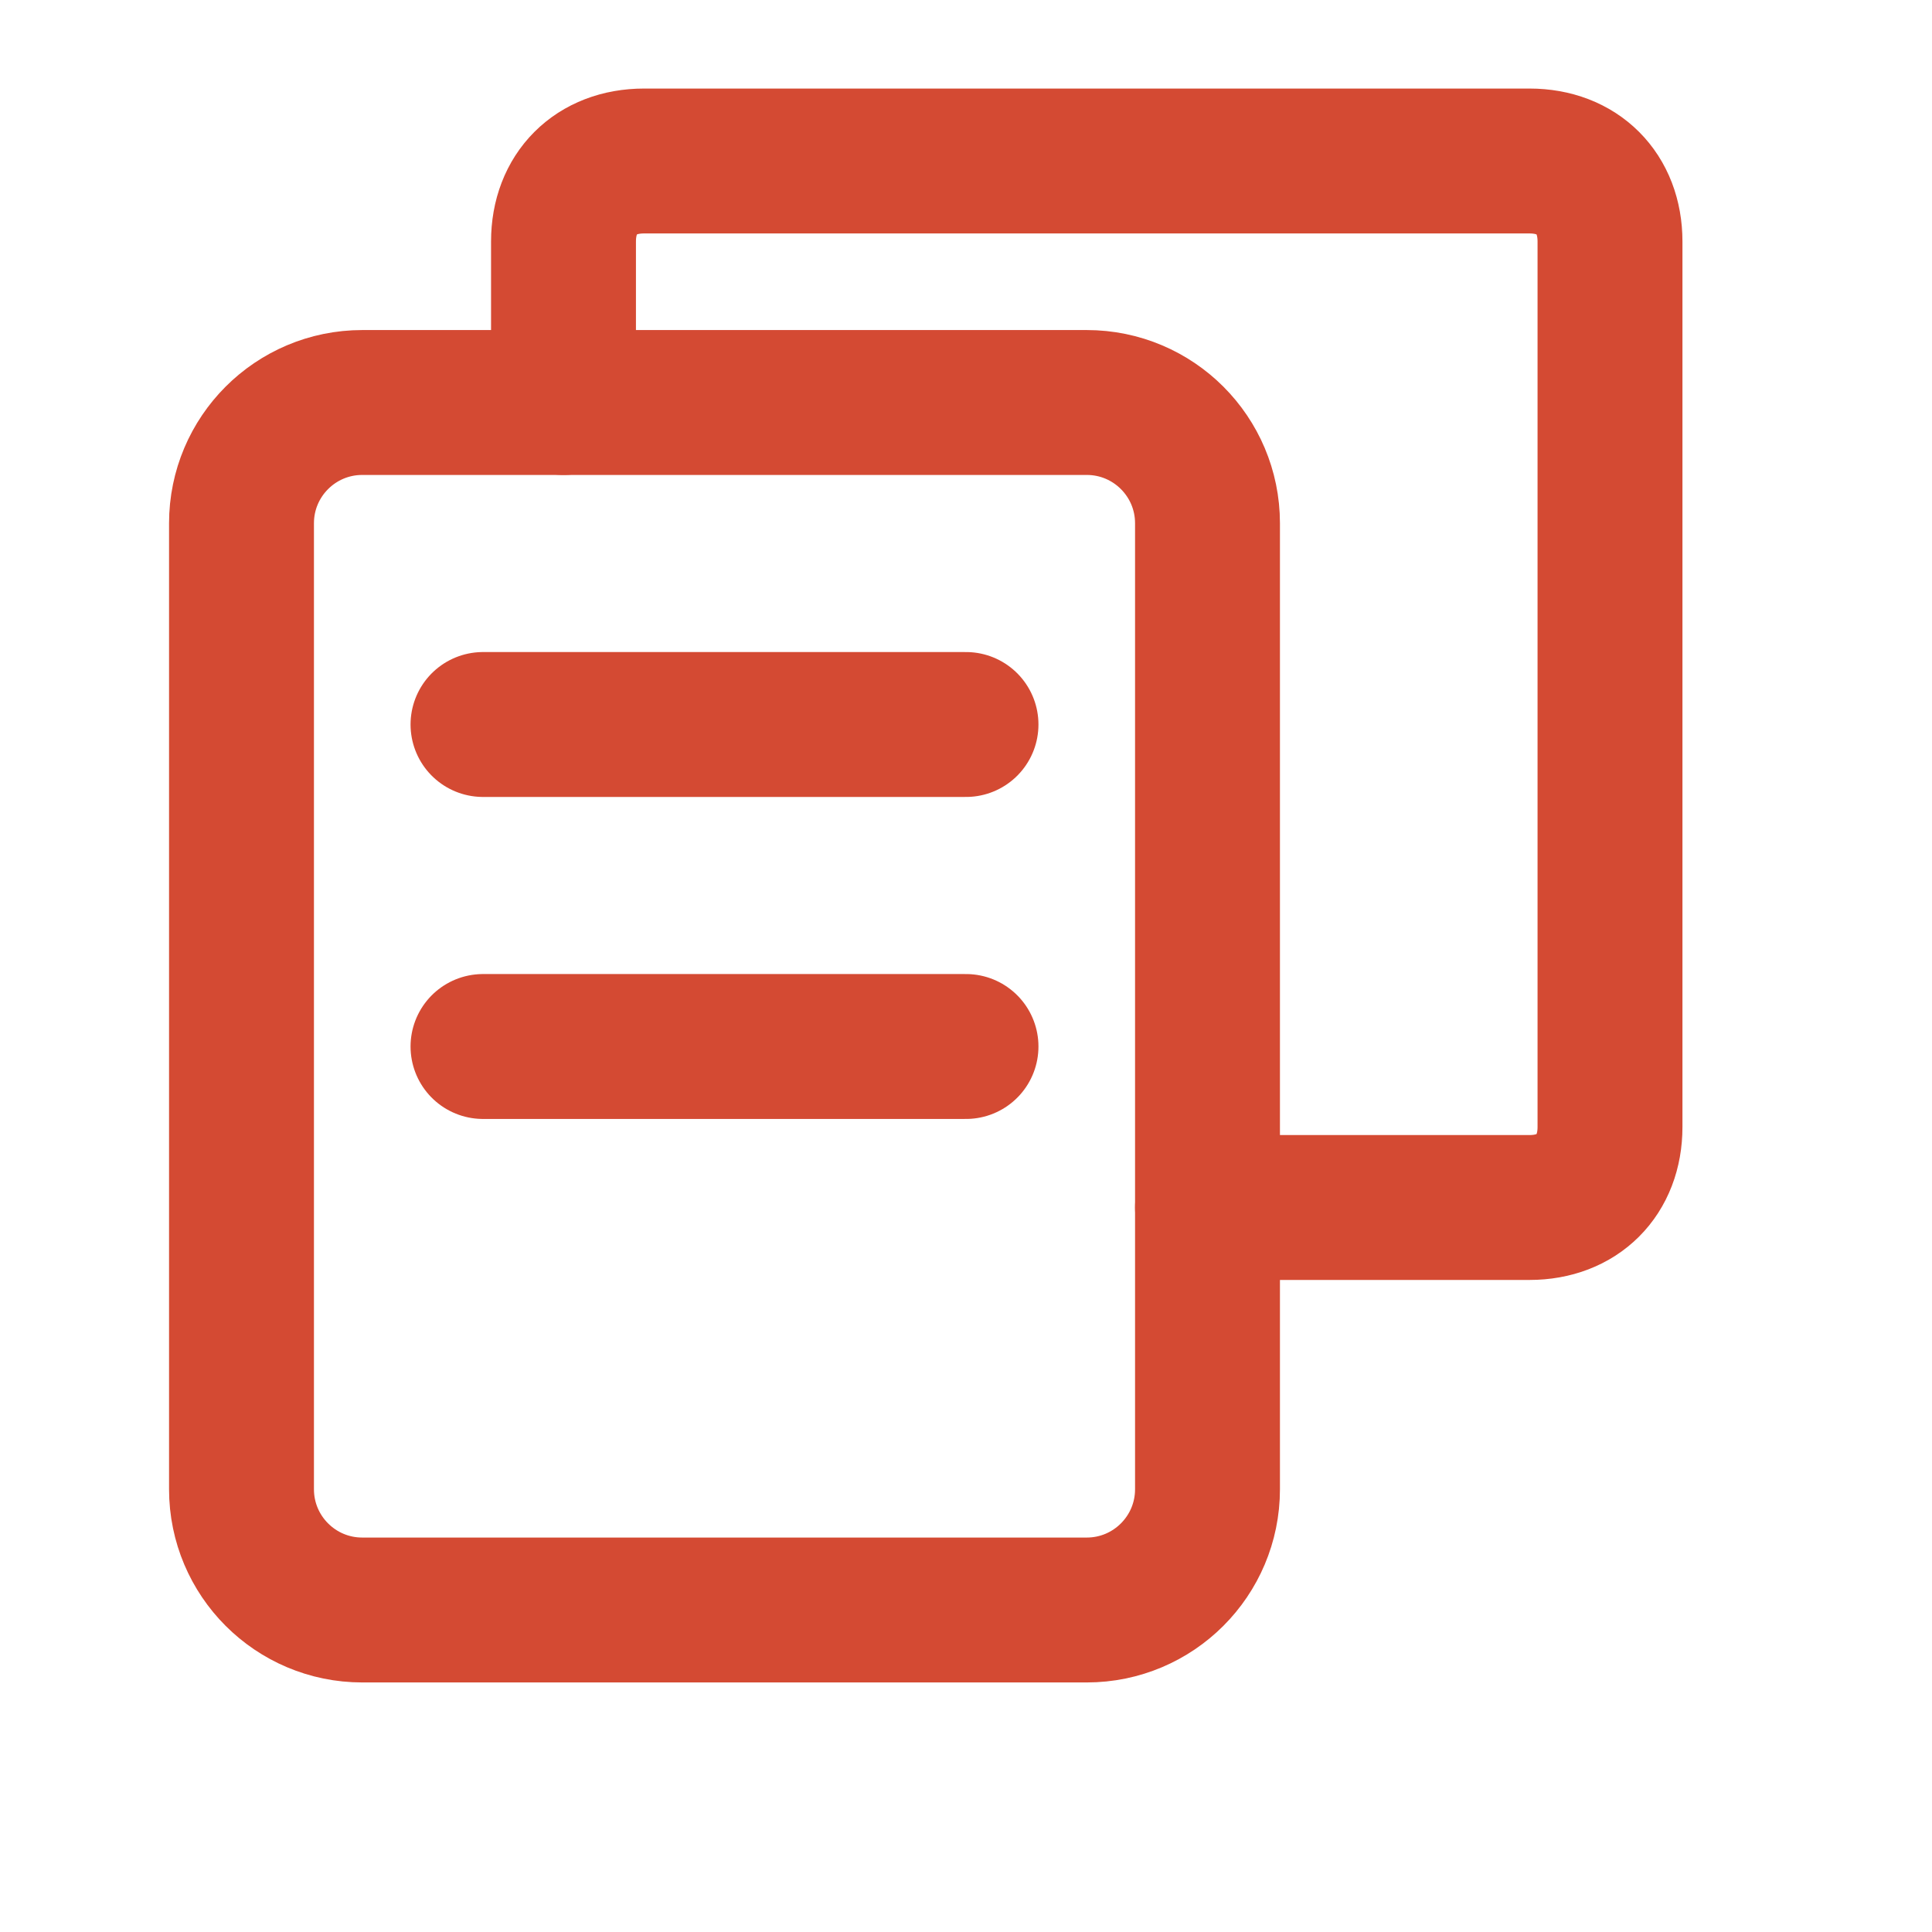
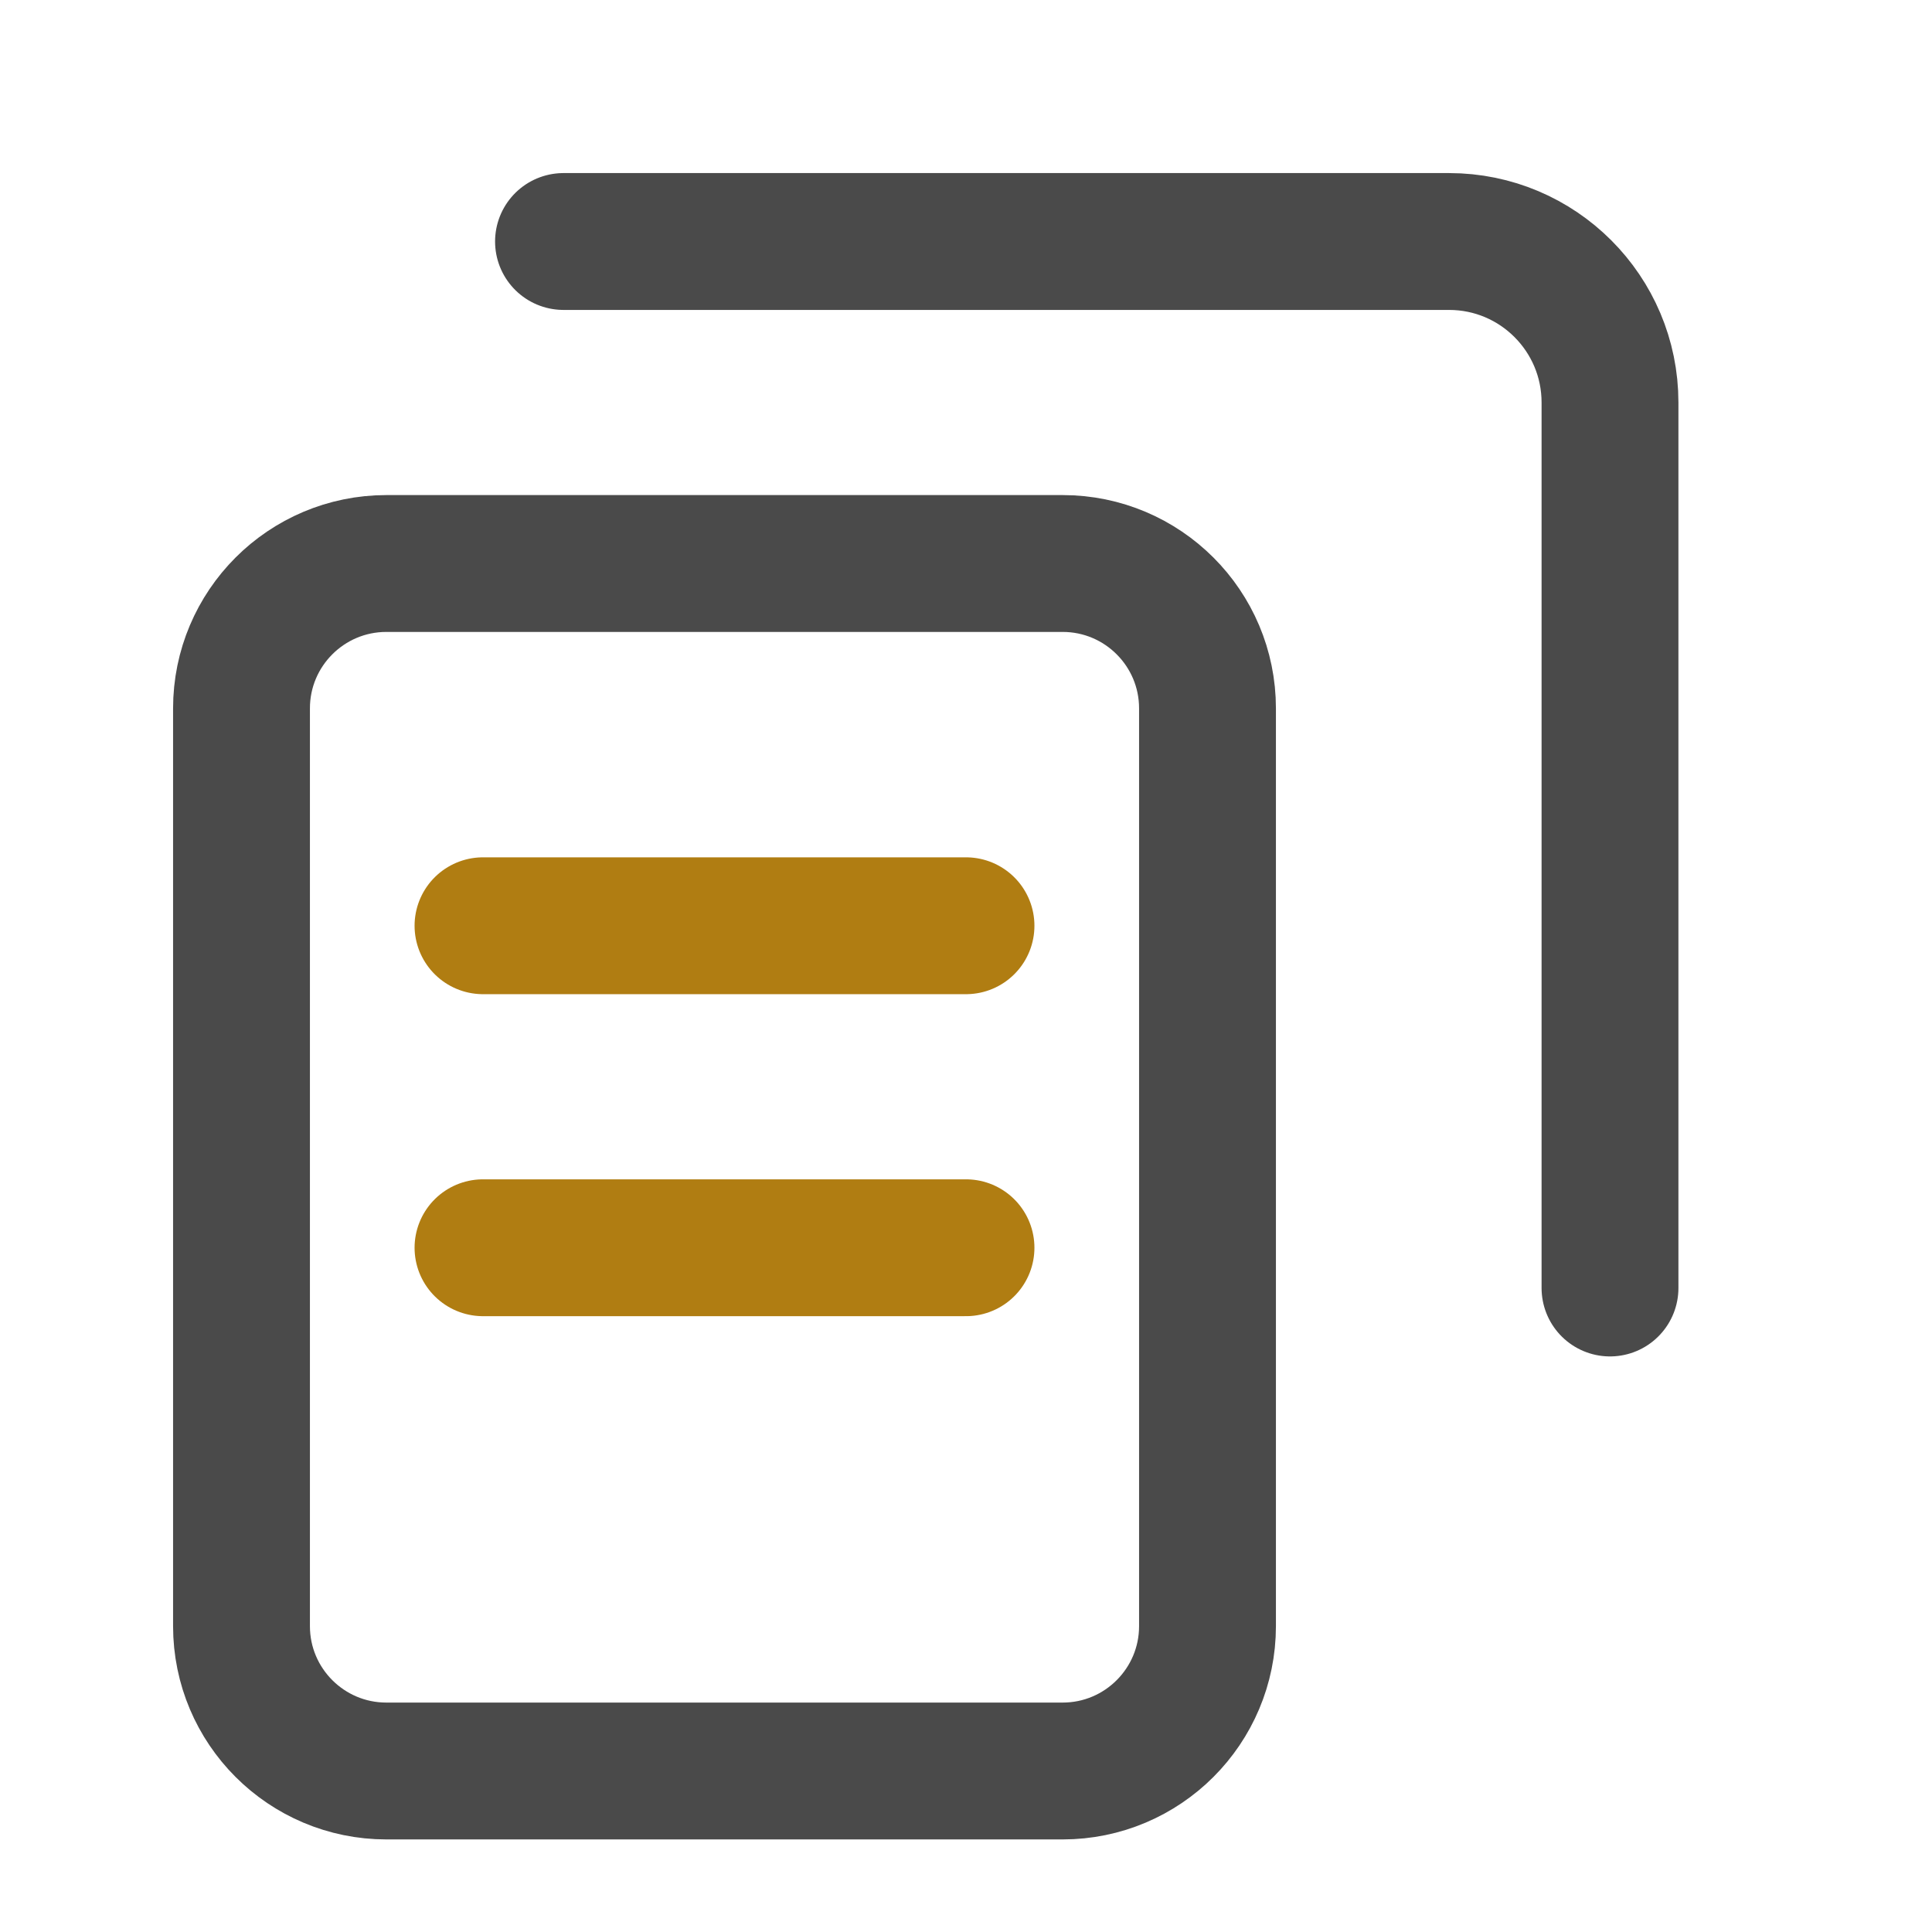
- <svg xmlns="http://www.w3.org/2000/svg" viewBox="0 0 24 24" fill="none" stroke="#d44a33" stroke-width="1.8" stroke-linecap="round" stroke-linejoin="round">
-   <rect x="3" y="5" width="12" height="15" rx="1.5" />
-   <path d="M 7 5 L 7 3 C 7 2.4 7.4 2 8 2 L 19 2 C 19.6 2 20 2.4 20 3 L 20 14 C 20 14.6 19.6 15 19 15 L 15 15" />
-   <line x1="6" y1="9" x2="12" y2="9" />
-   <line x1="6" y1="13" x2="12" y2="13" />
+ <svg xmlns="http://www.w3.org/2000/svg" viewBox="0 0 24 24">
+   <rect x="3" y="7" width="12" height="15" rx="1.8" fill="none" stroke="#4a4a4a" stroke-width="1.7" />
+   <path d="M7 3h11a2 2 0 0 1 2 2v11" fill="none" stroke="#4a4a4a" stroke-width="1.7" stroke-linecap="round" />
+   <path d="M6 11.5h6M6 15.5h6" stroke="#b07d12" stroke-width="1.7" stroke-linecap="round" />
</svg>
